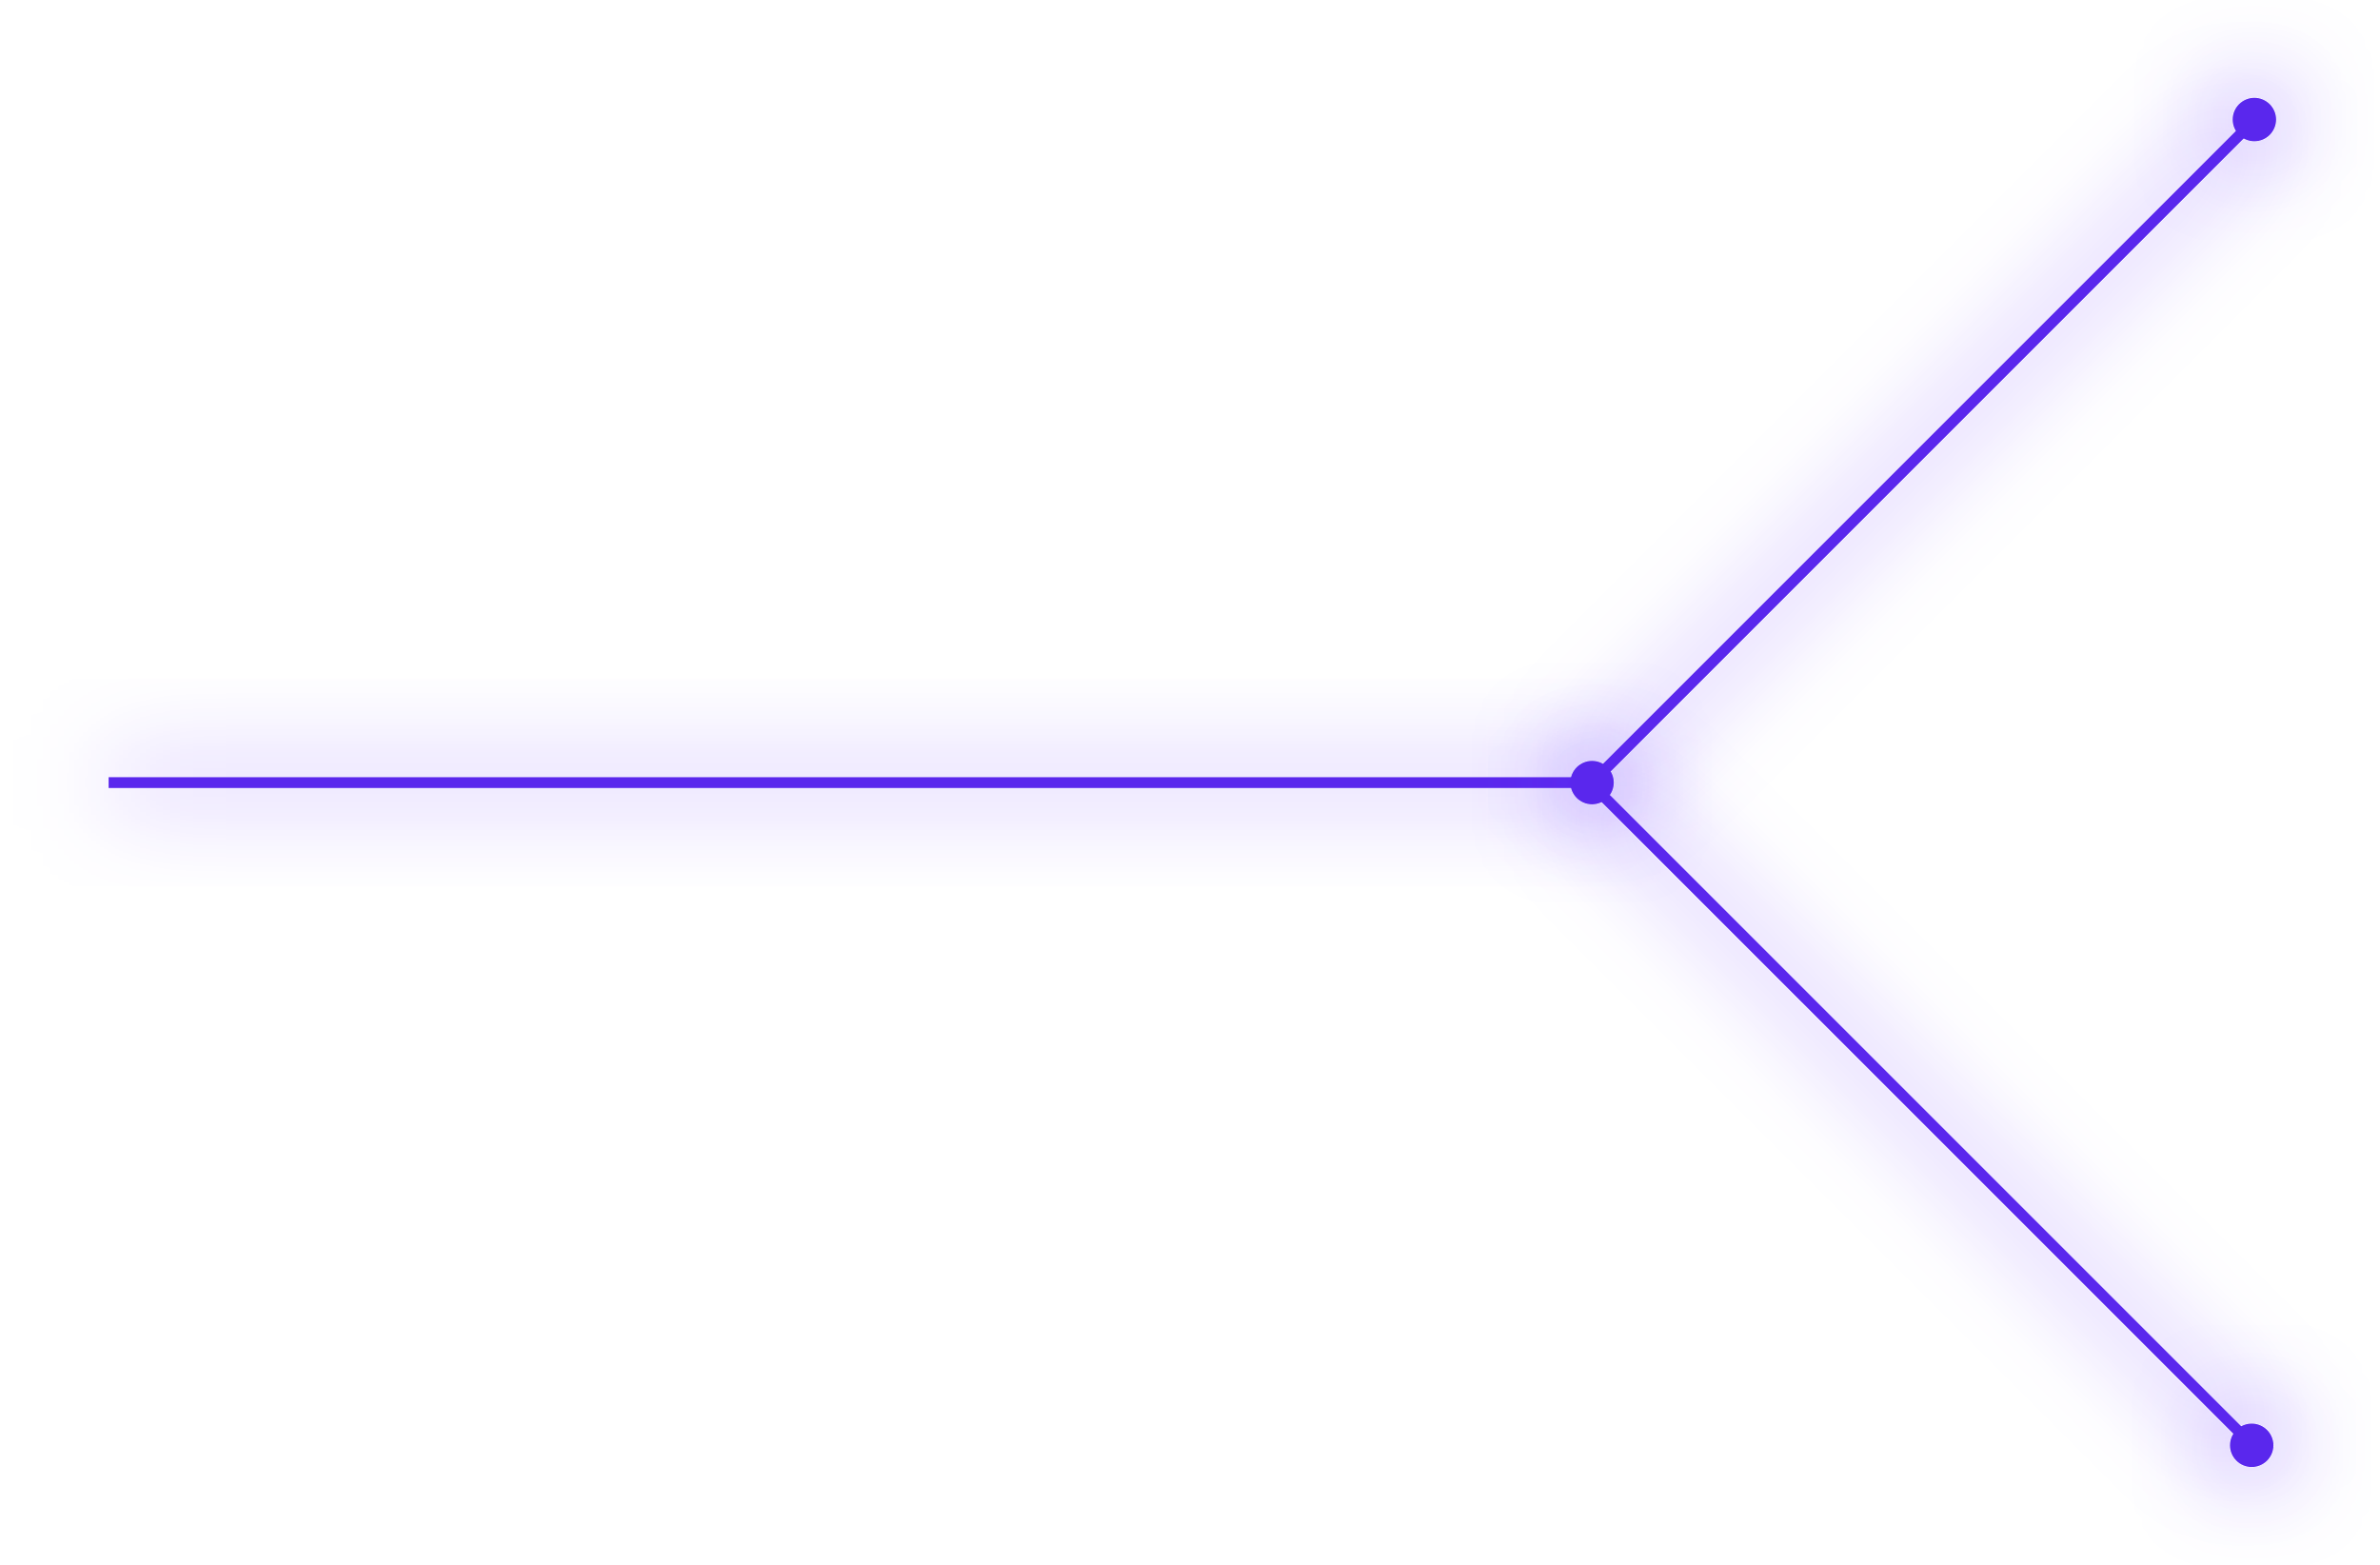
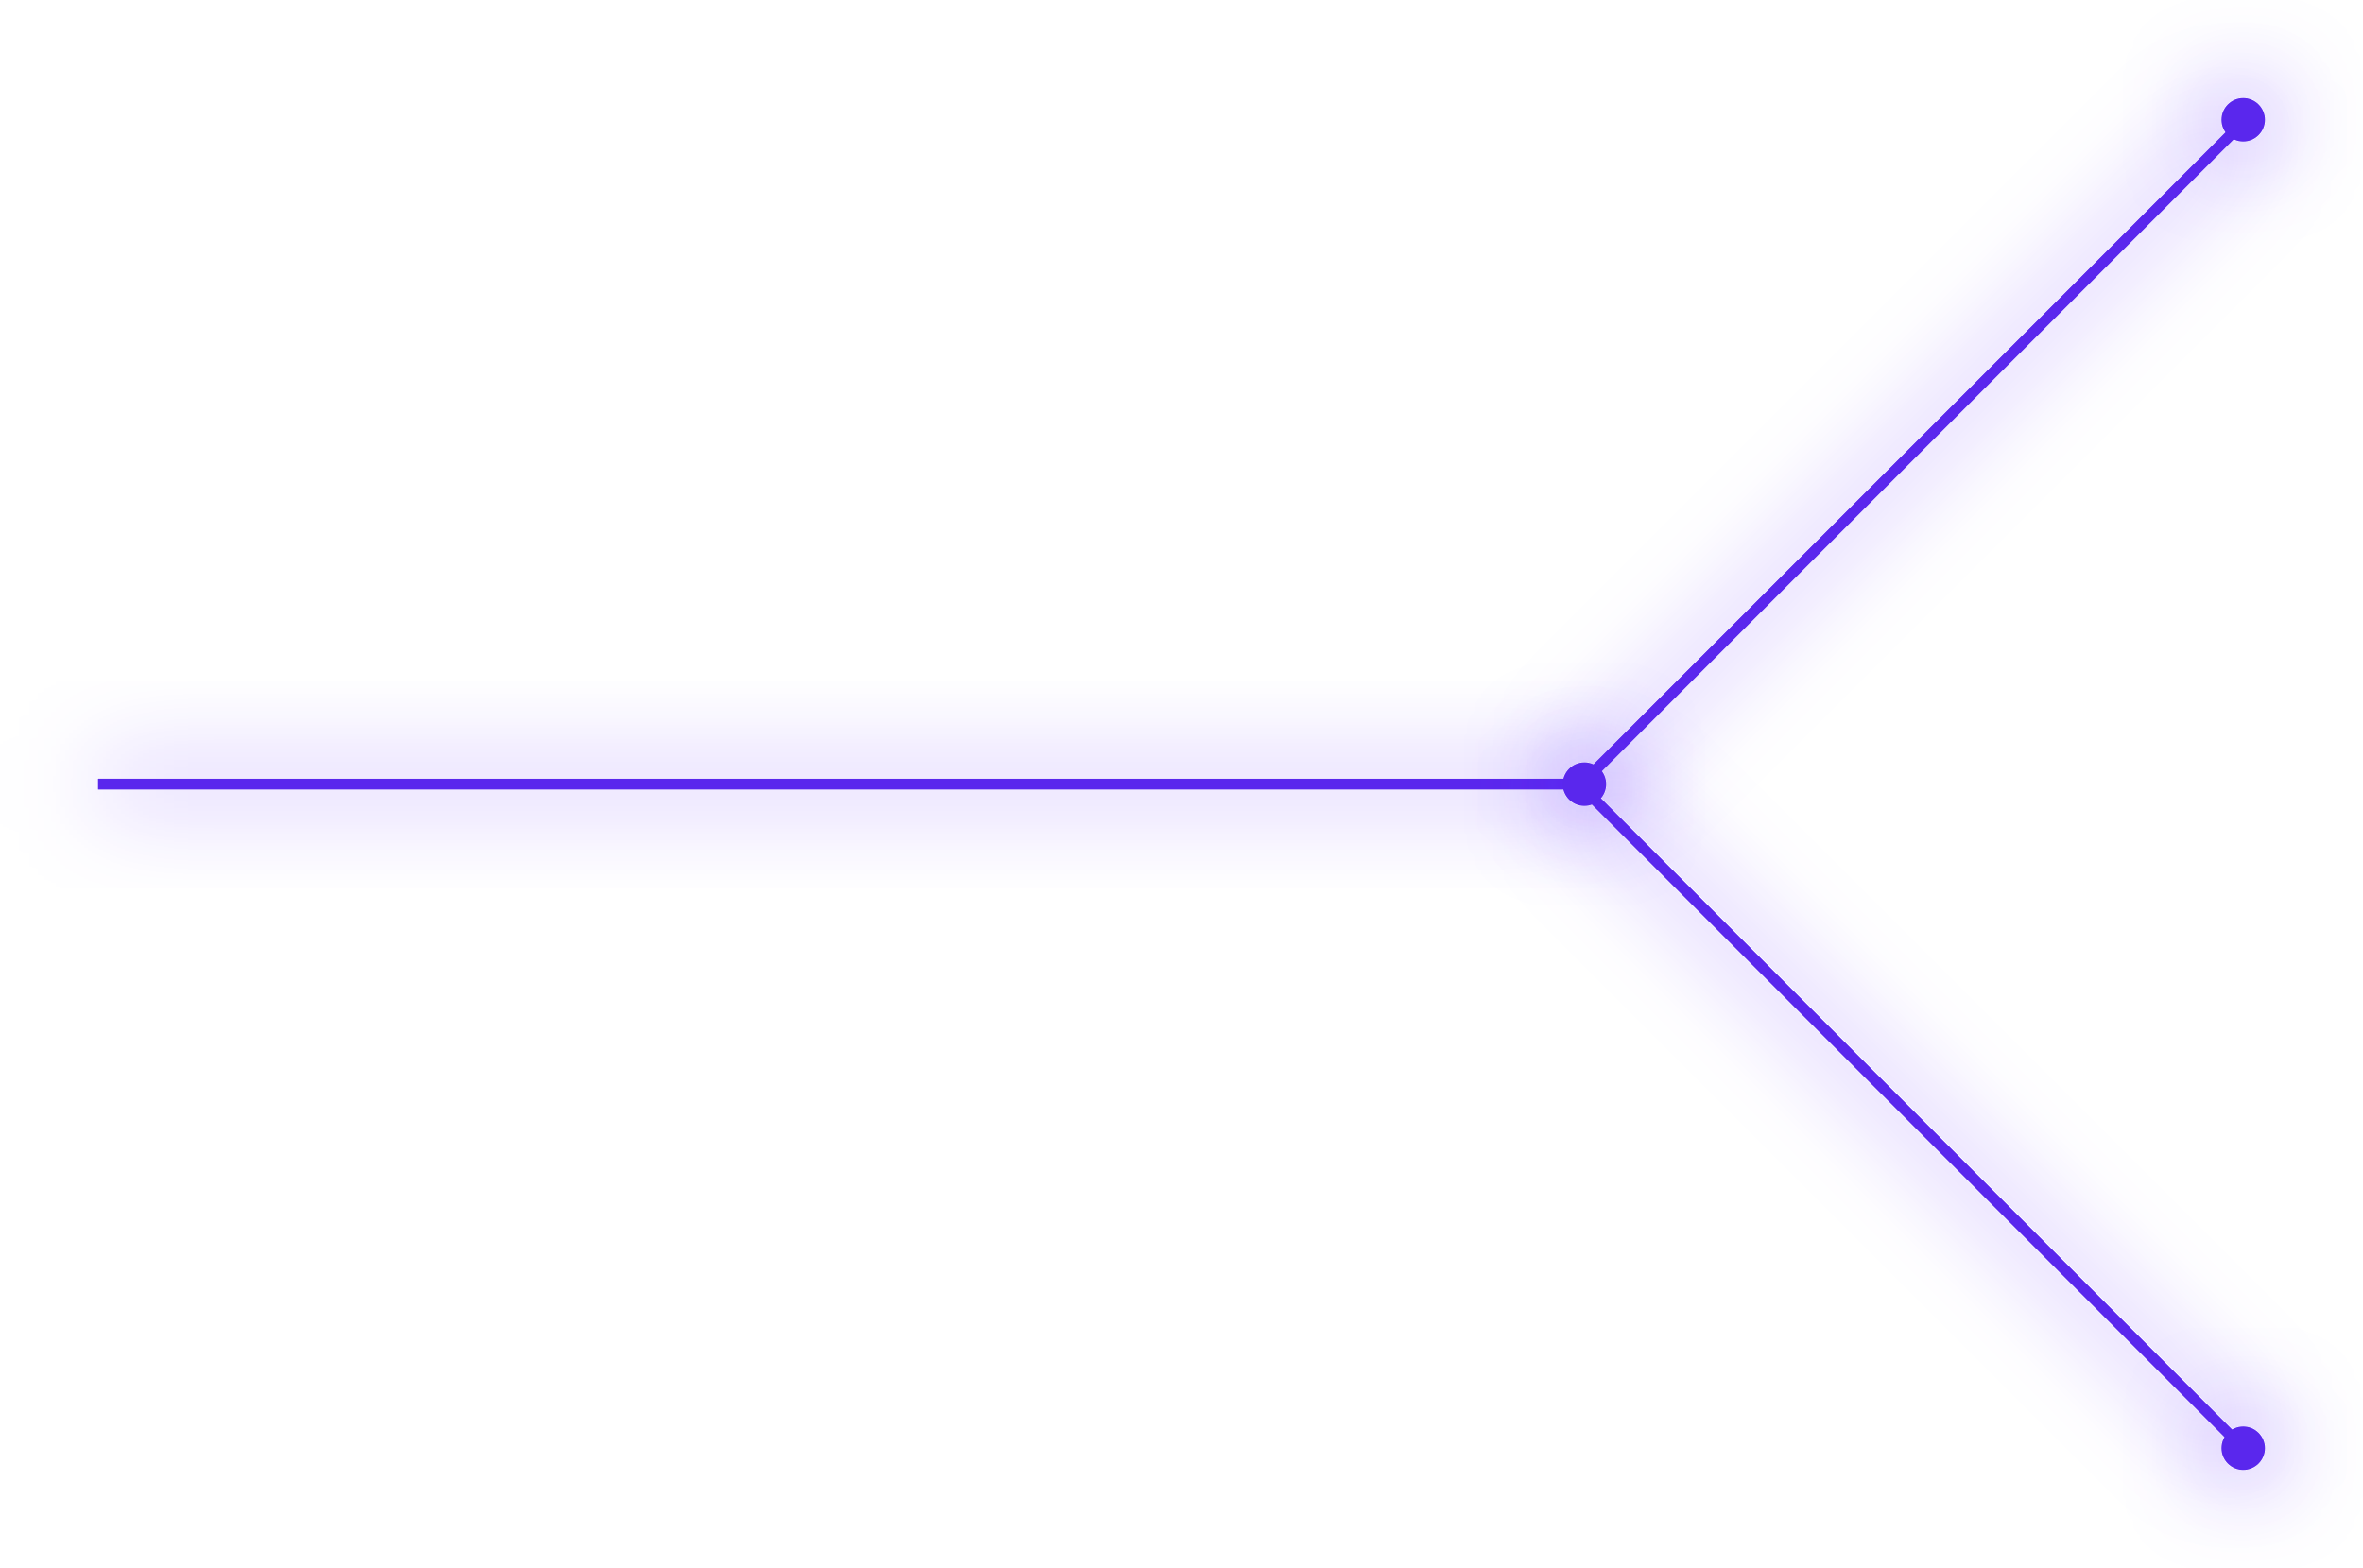
- <svg xmlns="http://www.w3.org/2000/svg" width="219" height="144" viewBox="0 0 219 144" fill="none">
-   <g filter="url(#filter0_d_1896_3380)">
-     <path d="M9.996 72.015L147.496 72.016" stroke="#5A27ED" />
+ <svg xmlns="http://www.w3.org/2000/svg" width="217" height="144" viewBox="0 0 217 144" fill="none">
+   <g filter="url(#filter0_d_4479_22127)">
+     <path d="M9 72.013L146.5 72.014" stroke="#5A27ED" />
  </g>
-   <g filter="url(#filter1_d_1896_3380)">
-     <path d="M146.27 72.227L207.496 10.999" stroke="#5A27ED" />
+   <g filter="url(#filter1_d_4479_22127)">
+     <path d="M145 72.228L206.227 11" stroke="#5A27ED" />
  </g>
-   <g filter="url(#filter2_d_1896_3380)">
-     <path d="M146.273 72L207.501 133.227" stroke="#5A27ED" />
+   <g filter="url(#filter2_d_4479_22127)">
+     <path d="M145.002 72L206.229 133.227" stroke="#5A27ED" />
  </g>
-   <g filter="url(#filter3_d_1896_3380)">
-     <circle r="2" transform="matrix(-1 0 0 1 146.496 72.0156)" fill="#5A27ED" />
+   <g filter="url(#filter3_d_4479_22127)">
+     <circle r="2" transform="matrix(-1 0 0 1 145.501 72.0146)" fill="#5A27ED" />
  </g>
-   <g filter="url(#filter4_d_1896_3380)">
-     <circle r="2" transform="matrix(-1 0 0 1 207.441 11)" fill="#5A27ED" />
+   <g filter="url(#filter4_d_4479_22127)">
+     <circle r="2" transform="matrix(-1 0 0 1 206 11)" fill="#5A27ED" />
  </g>
-   <g filter="url(#filter5_d_1896_3380)">
-     <circle r="2" transform="matrix(-1 0 0 1 207.195 133)" fill="#5A27ED" />
+   <g filter="url(#filter5_d_4479_22127)">
+     <circle r="2" transform="matrix(-1 0 0 1 206 133)" fill="#5A27ED" />
  </g>
  <defs>
-     <filter id="filter0_d_1896_3380" x="0.996" y="62.516" width="155.5" height="19" filterUnits="userSpaceOnUse" color-interpolation-filters="sRGB">
+     <filter id="filter0_d_4479_22127" x="0" y="62.513" width="155.5" height="19.001" filterUnits="userSpaceOnUse" color-interpolation-filters="sRGB">
      <feFlood flood-opacity="0" result="BackgroundImageFix" />
      <feColorMatrix in="SourceAlpha" type="matrix" values="0 0 0 0 0 0 0 0 0 0 0 0 0 0 0 0 0 0 127 0" result="hardAlpha" />
      <feOffset />
      <feGaussianBlur stdDeviation="4.5" />
      <feComposite in2="hardAlpha" operator="out" />
      <feColorMatrix type="matrix" values="0 0 0 0 0.388 0 0 0 0 0.169 0 0 0 0 1 0 0 0 1 0" />
-       <feBlend mode="normal" in2="BackgroundImageFix" result="effect1_dropShadow_1896_3380" />
-       <feBlend mode="normal" in="SourceGraphic" in2="effect1_dropShadow_1896_3380" result="shape" />
+       <feBlend mode="normal" in2="BackgroundImageFix" result="effect1_dropShadow_4479_22127" />
+       <feBlend mode="normal" in="SourceGraphic" in2="effect1_dropShadow_4479_22127" result="shape" />
    </filter>
-     <filter id="filter1_d_1896_3380" x="136.914" y="1.645" width="79.938" height="79.938" filterUnits="userSpaceOnUse" color-interpolation-filters="sRGB">
+     <filter id="filter1_d_4479_22127" x="135.647" y="1.646" width="79.934" height="79.935" filterUnits="userSpaceOnUse" color-interpolation-filters="sRGB">
      <feFlood flood-opacity="0" result="BackgroundImageFix" />
      <feColorMatrix in="SourceAlpha" type="matrix" values="0 0 0 0 0 0 0 0 0 0 0 0 0 0 0 0 0 0 127 0" result="hardAlpha" />
      <feOffset />
      <feGaussianBlur stdDeviation="4.5" />
      <feComposite in2="hardAlpha" operator="out" />
      <feColorMatrix type="matrix" values="0 0 0 0 0.388 0 0 0 0 0.169 0 0 0 0 1 0 0 0 1 0" />
-       <feBlend mode="normal" in2="BackgroundImageFix" result="effect1_dropShadow_1896_3380" />
-       <feBlend mode="normal" in="SourceGraphic" in2="effect1_dropShadow_1896_3380" result="shape" />
+       <feBlend mode="normal" in2="BackgroundImageFix" result="effect1_dropShadow_4479_22127" />
+       <feBlend mode="normal" in="SourceGraphic" in2="effect1_dropShadow_4479_22127" result="shape" />
    </filter>
-     <filter id="filter2_d_1896_3380" x="136.918" y="62.645" width="79.938" height="79.938" filterUnits="userSpaceOnUse" color-interpolation-filters="sRGB">
+     <filter id="filter2_d_4479_22127" x="135.648" y="62.647" width="79.935" height="79.934" filterUnits="userSpaceOnUse" color-interpolation-filters="sRGB">
      <feFlood flood-opacity="0" result="BackgroundImageFix" />
      <feColorMatrix in="SourceAlpha" type="matrix" values="0 0 0 0 0 0 0 0 0 0 0 0 0 0 0 0 0 0 127 0" result="hardAlpha" />
      <feOffset />
      <feGaussianBlur stdDeviation="4.5" />
      <feComposite in2="hardAlpha" operator="out" />
      <feColorMatrix type="matrix" values="0 0 0 0 0.388 0 0 0 0 0.169 0 0 0 0 1 0 0 0 1 0" />
-       <feBlend mode="normal" in2="BackgroundImageFix" result="effect1_dropShadow_1896_3380" />
-       <feBlend mode="normal" in="SourceGraphic" in2="effect1_dropShadow_1896_3380" result="shape" />
+       <feBlend mode="normal" in2="BackgroundImageFix" result="effect1_dropShadow_4479_22127" />
+       <feBlend mode="normal" in="SourceGraphic" in2="effect1_dropShadow_4479_22127" result="shape" />
    </filter>
-     <filter id="filter3_d_1896_3380" x="135.496" y="61.016" width="22" height="22" filterUnits="userSpaceOnUse" color-interpolation-filters="sRGB">
+     <filter id="filter3_d_4479_22127" x="134.501" y="61.015" width="22" height="22" filterUnits="userSpaceOnUse" color-interpolation-filters="sRGB">
      <feFlood flood-opacity="0" result="BackgroundImageFix" />
      <feColorMatrix in="SourceAlpha" type="matrix" values="0 0 0 0 0 0 0 0 0 0 0 0 0 0 0 0 0 0 127 0" result="hardAlpha" />
      <feOffset />
      <feGaussianBlur stdDeviation="4.5" />
      <feComposite in2="hardAlpha" operator="out" />
      <feColorMatrix type="matrix" values="0 0 0 0 0.388 0 0 0 0 0.169 0 0 0 0 1 0 0 0 1 0" />
-       <feBlend mode="normal" in2="BackgroundImageFix" result="effect1_dropShadow_1896_3380" />
-       <feBlend mode="normal" in="SourceGraphic" in2="effect1_dropShadow_1896_3380" result="shape" />
+       <feBlend mode="normal" in2="BackgroundImageFix" result="effect1_dropShadow_4479_22127" />
+       <feBlend mode="normal" in="SourceGraphic" in2="effect1_dropShadow_4479_22127" result="shape" />
    </filter>
-     <filter id="filter4_d_1896_3380" x="196.441" y="0" width="22" height="22" filterUnits="userSpaceOnUse" color-interpolation-filters="sRGB">
+     <filter id="filter4_d_4479_22127" x="195" y="0" width="22" height="22" filterUnits="userSpaceOnUse" color-interpolation-filters="sRGB">
      <feFlood flood-opacity="0" result="BackgroundImageFix" />
      <feColorMatrix in="SourceAlpha" type="matrix" values="0 0 0 0 0 0 0 0 0 0 0 0 0 0 0 0 0 0 127 0" result="hardAlpha" />
      <feOffset />
      <feGaussianBlur stdDeviation="4.5" />
      <feComposite in2="hardAlpha" operator="out" />
      <feColorMatrix type="matrix" values="0 0 0 0 0.388 0 0 0 0 0.169 0 0 0 0 1 0 0 0 1 0" />
-       <feBlend mode="normal" in2="BackgroundImageFix" result="effect1_dropShadow_1896_3380" />
-       <feBlend mode="normal" in="SourceGraphic" in2="effect1_dropShadow_1896_3380" result="shape" />
+       <feBlend mode="normal" in2="BackgroundImageFix" result="effect1_dropShadow_4479_22127" />
+       <feBlend mode="normal" in="SourceGraphic" in2="effect1_dropShadow_4479_22127" result="shape" />
    </filter>
-     <filter id="filter5_d_1896_3380" x="196.195" y="122" width="22" height="22" filterUnits="userSpaceOnUse" color-interpolation-filters="sRGB">
+     <filter id="filter5_d_4479_22127" x="195" y="122" width="22" height="22" filterUnits="userSpaceOnUse" color-interpolation-filters="sRGB">
      <feFlood flood-opacity="0" result="BackgroundImageFix" />
      <feColorMatrix in="SourceAlpha" type="matrix" values="0 0 0 0 0 0 0 0 0 0 0 0 0 0 0 0 0 0 127 0" result="hardAlpha" />
      <feOffset />
      <feGaussianBlur stdDeviation="4.5" />
      <feComposite in2="hardAlpha" operator="out" />
      <feColorMatrix type="matrix" values="0 0 0 0 0.388 0 0 0 0 0.169 0 0 0 0 1 0 0 0 1 0" />
-       <feBlend mode="normal" in2="BackgroundImageFix" result="effect1_dropShadow_1896_3380" />
-       <feBlend mode="normal" in="SourceGraphic" in2="effect1_dropShadow_1896_3380" result="shape" />
+       <feBlend mode="normal" in2="BackgroundImageFix" result="effect1_dropShadow_4479_22127" />
+       <feBlend mode="normal" in="SourceGraphic" in2="effect1_dropShadow_4479_22127" result="shape" />
    </filter>
  </defs>
</svg>
